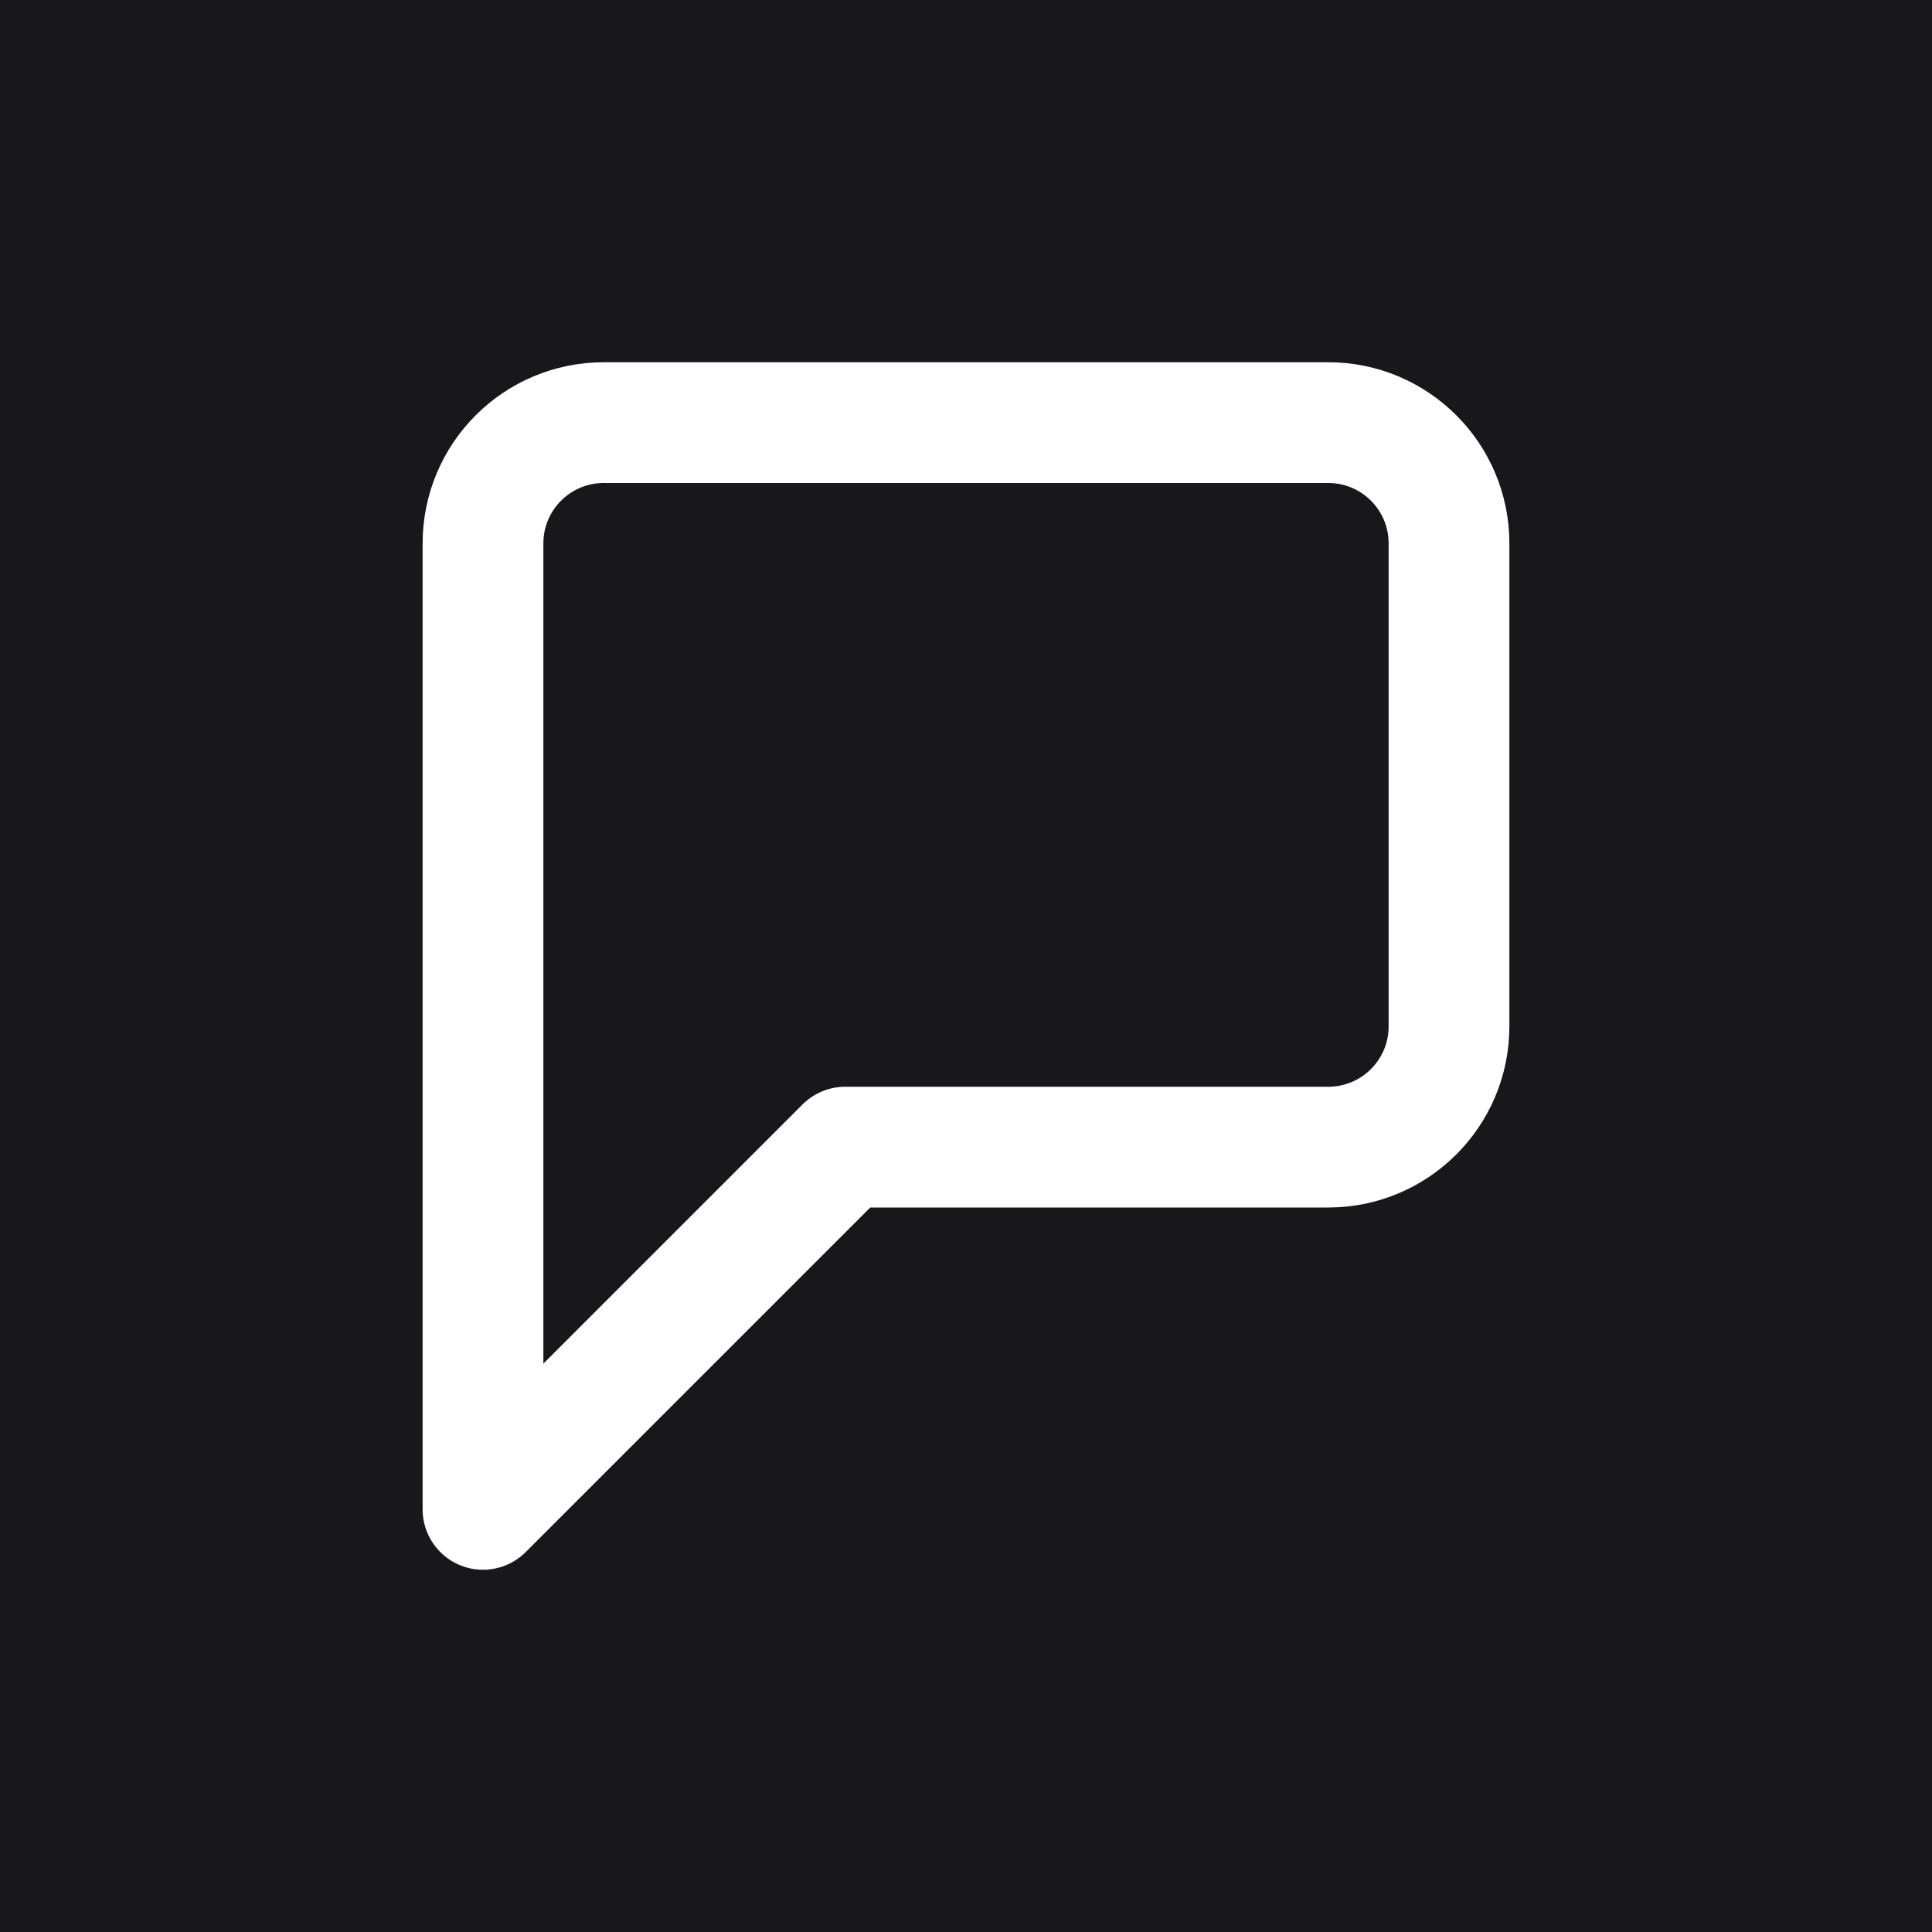
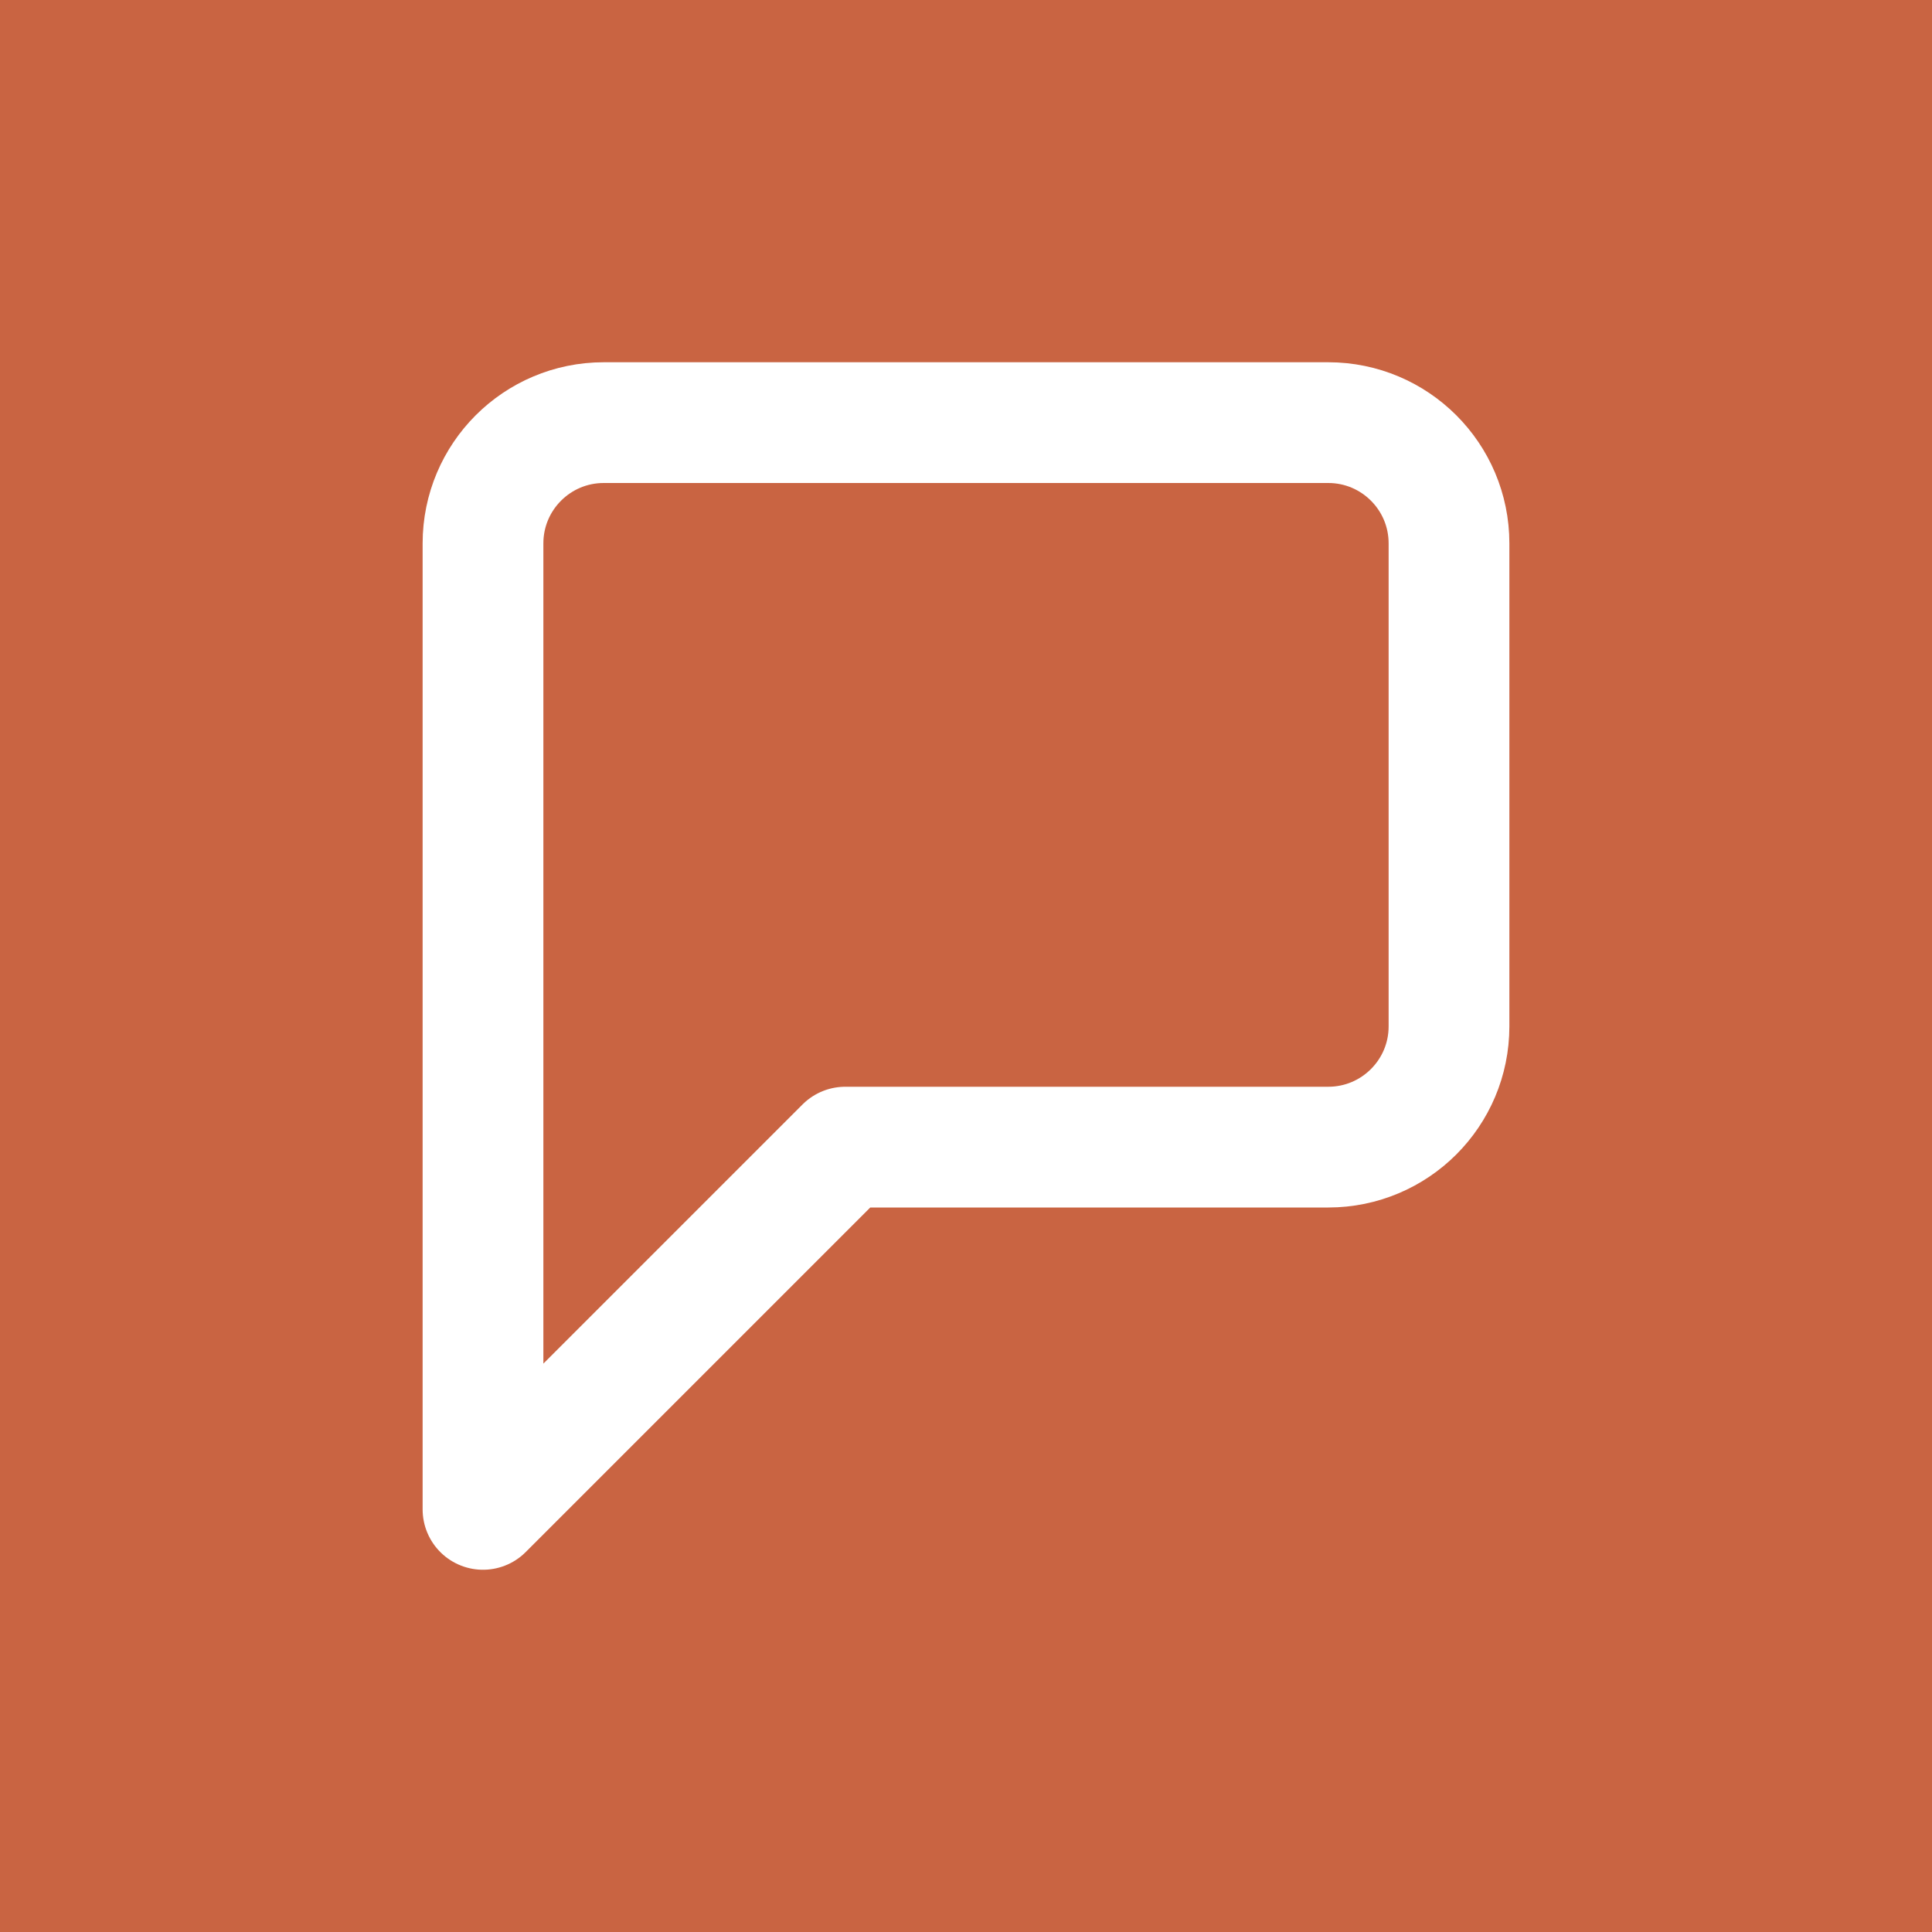
<svg xmlns="http://www.w3.org/2000/svg" width="512" height="512" viewBox="0 0 512 512" fill="none">
-   <rect width="512" height="512" fill="hsl(240 5.9% 10%)" />
+   <rect width="512" height="512" fill="#c96442" />
  <path d="M128 144C128 126.327 142.327 112 160 112H352C369.673 112 384 126.327 384 144V272C384 289.673 369.673 304 352 304H224L128 400V144Z" stroke="white" stroke-width="32" stroke-linecap="round" stroke-linejoin="round" fill="none" />
</svg>
